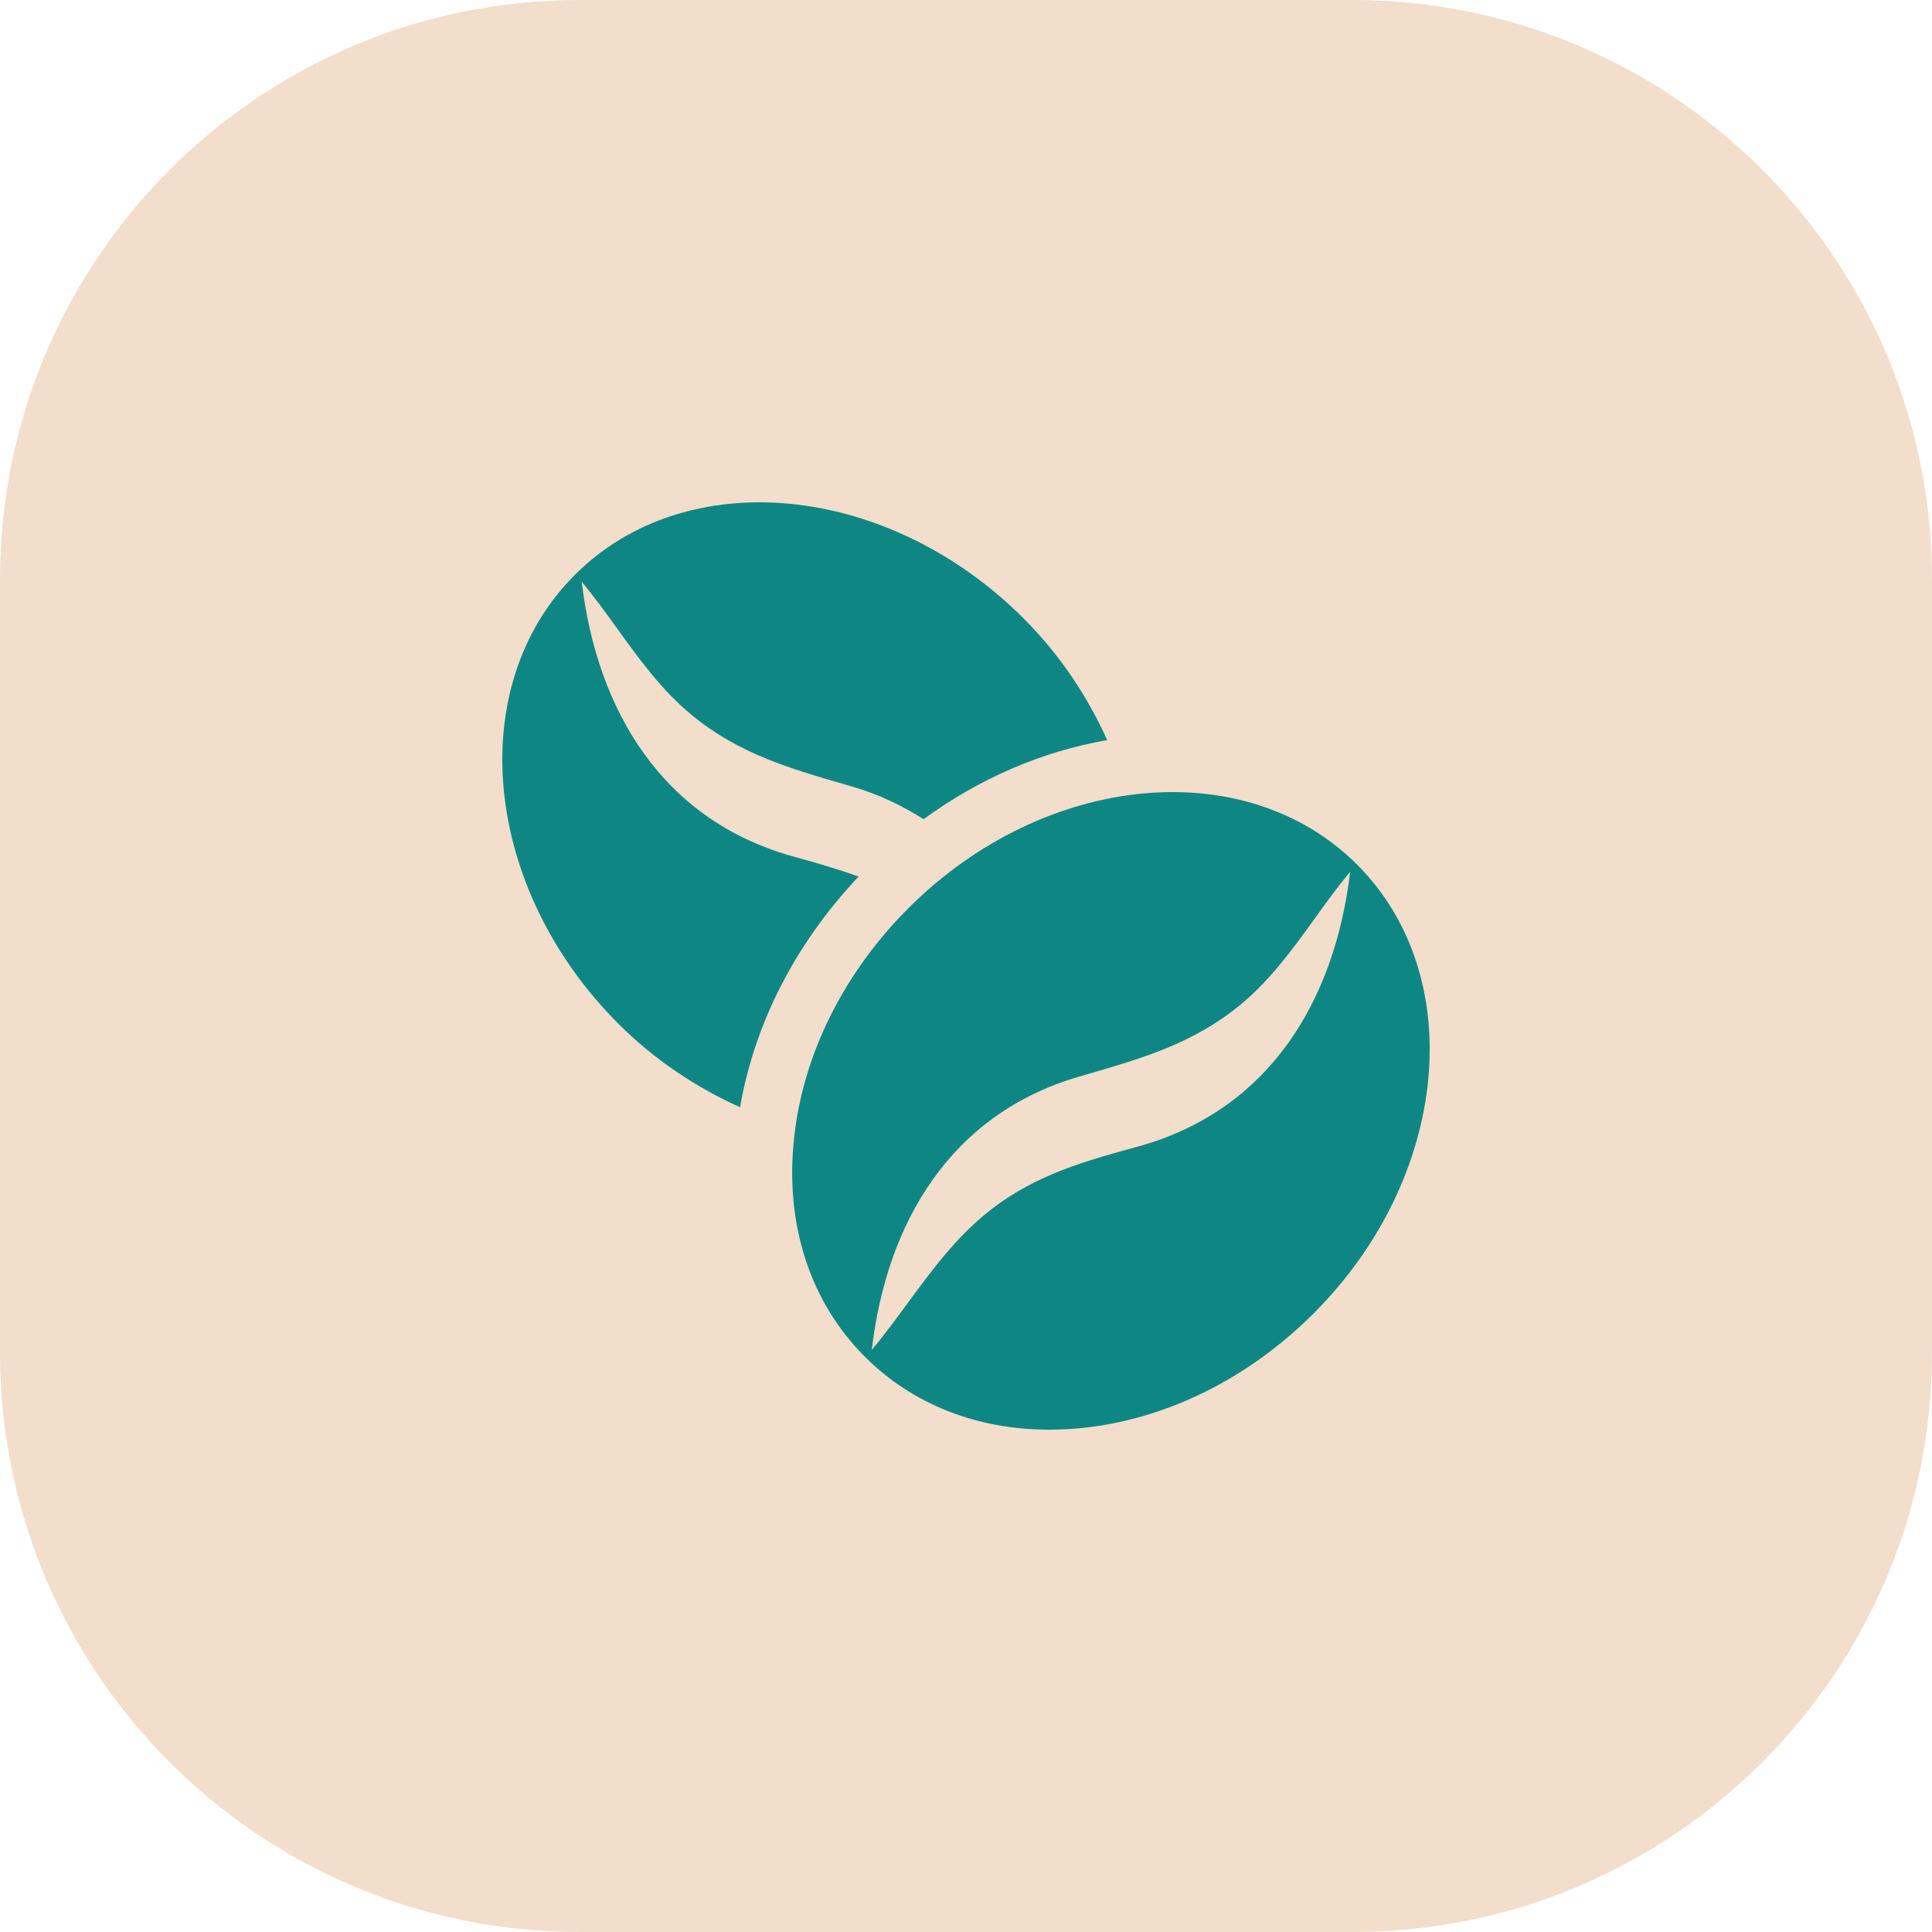
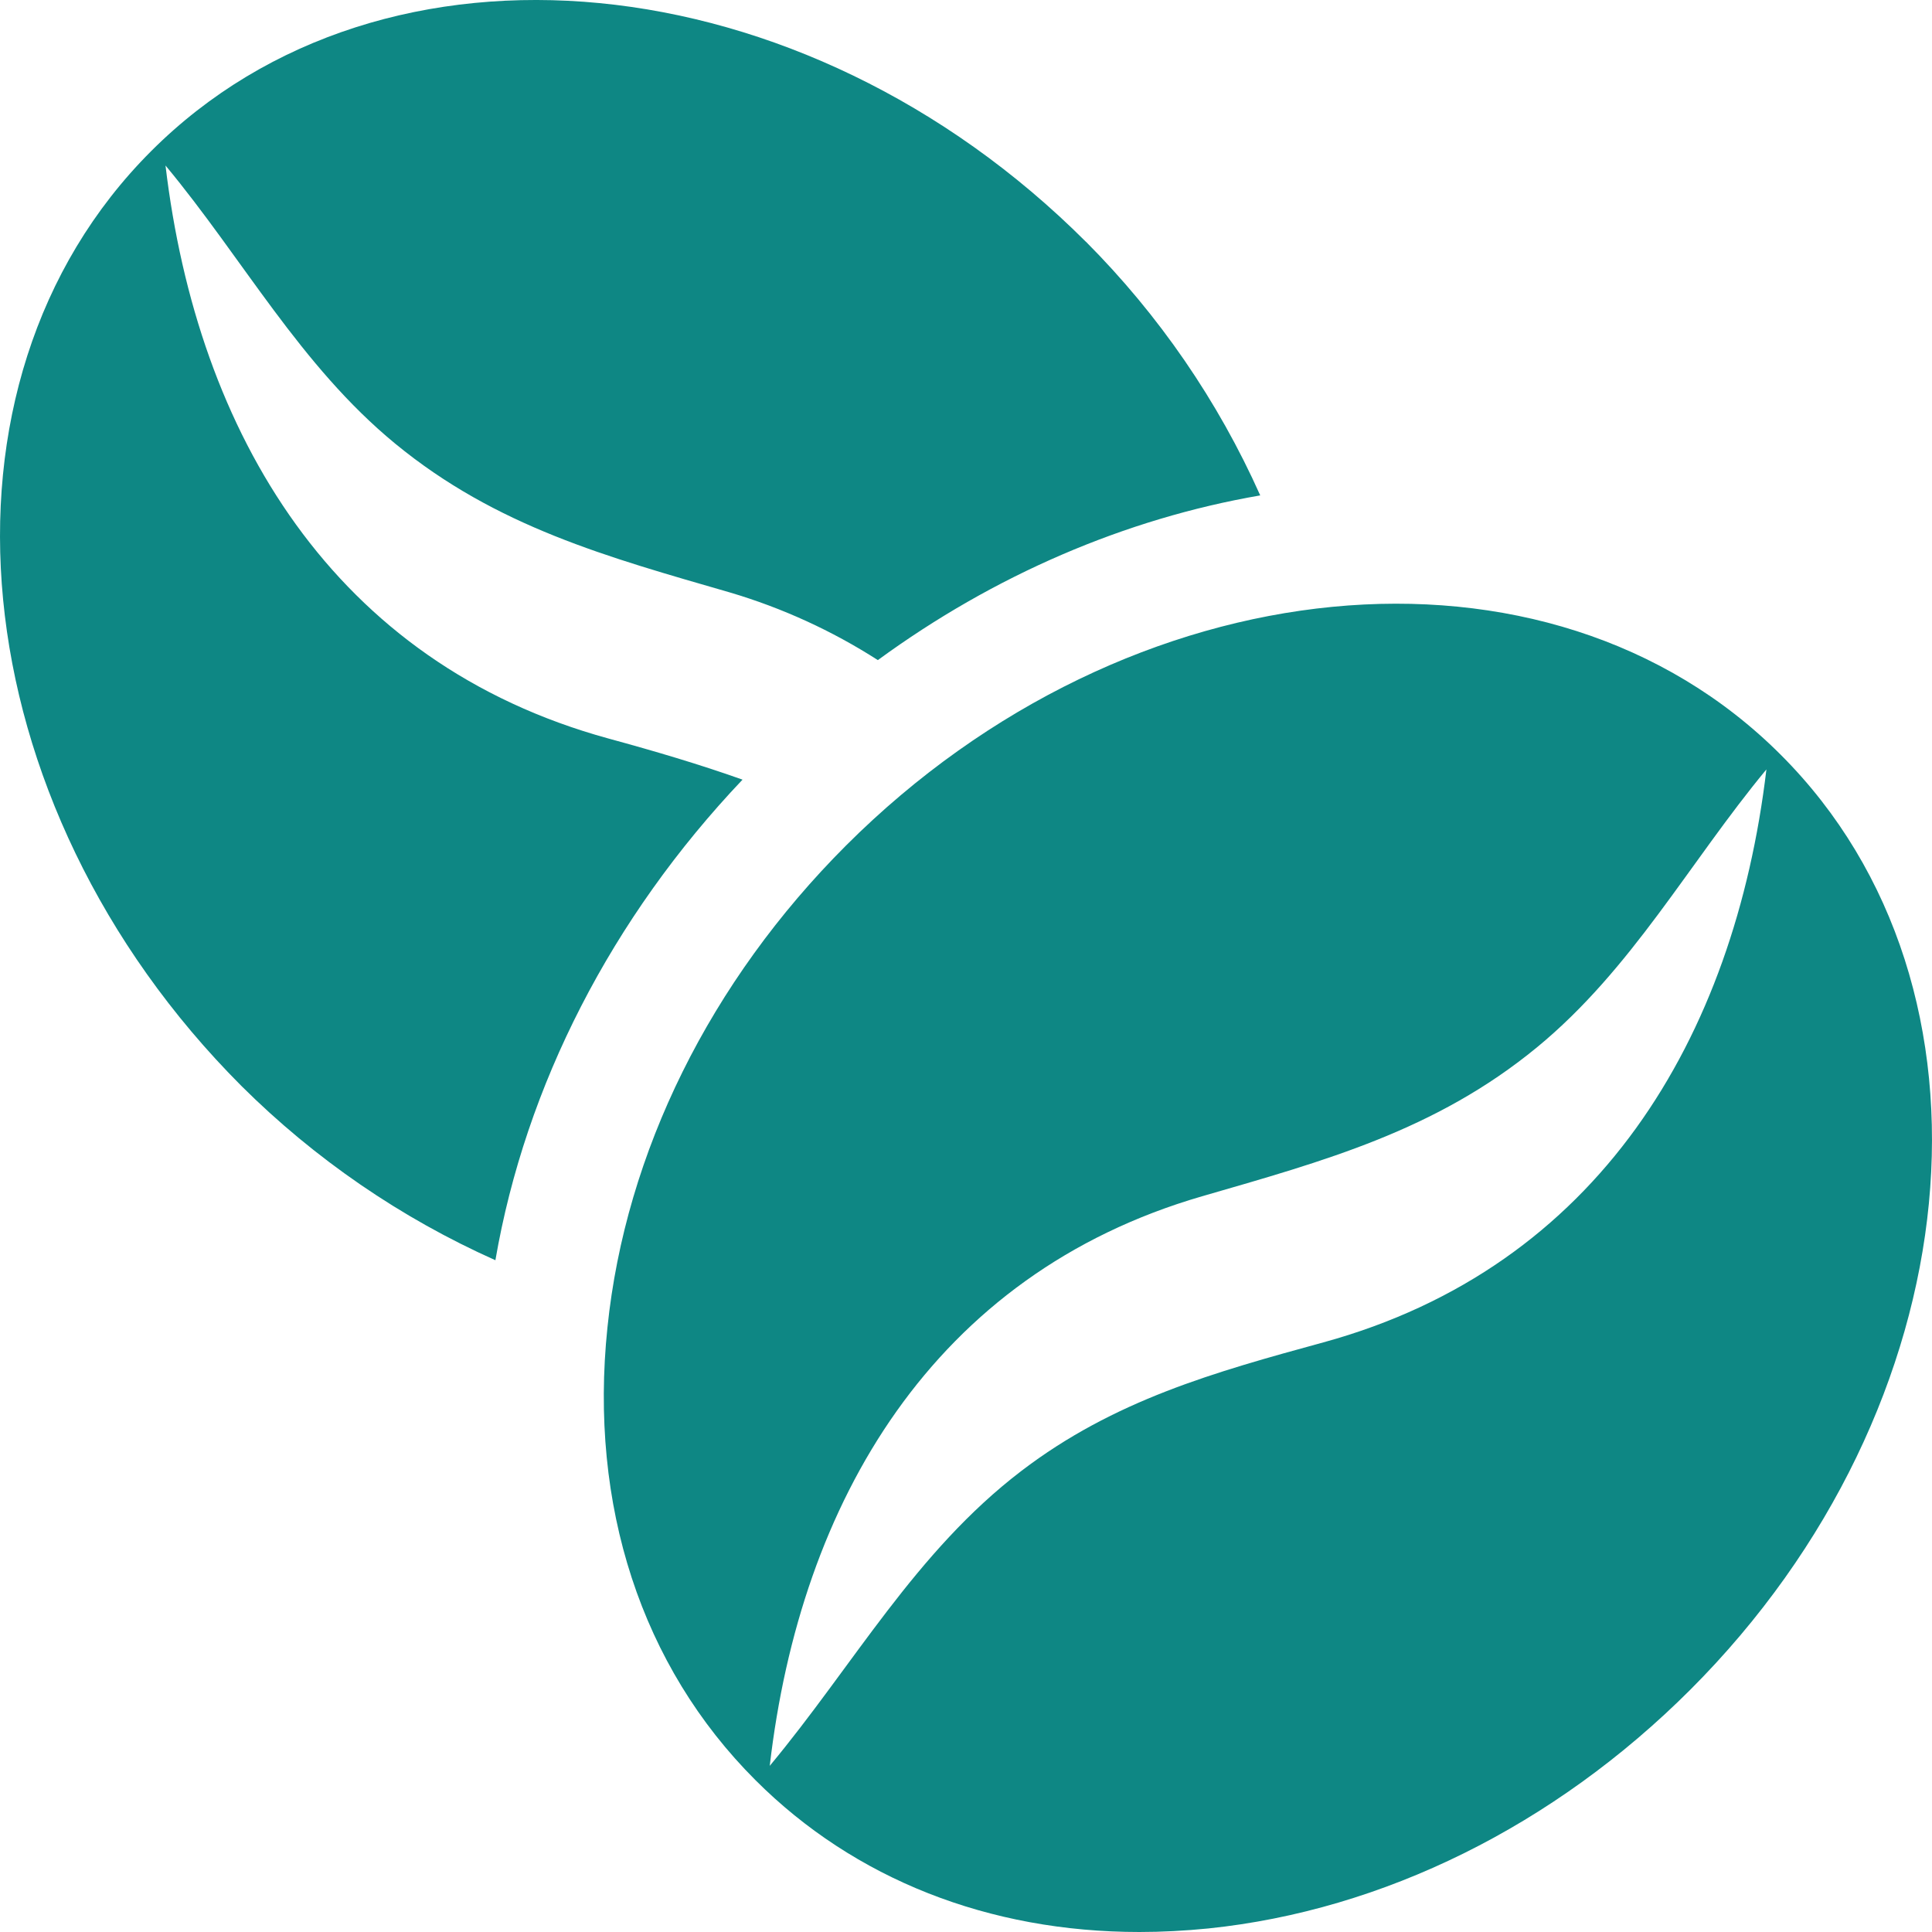
- <svg xmlns="http://www.w3.org/2000/svg" width="50" height="50" viewBox="0 0 50 50" fill="none">
-   <g id="Group 3 Copy 4">
-     <rect id="Rectangle" width="50" height="50" rx="15" fill="#F2DECB" />
-     <path id="Combined Shape" fill-rule="evenodd" clip-rule="evenodd" d="M26.489 16.003C22.975 12.491 17.765 11.986 14.877 14.878C11.986 17.768 12.492 22.978 16 26.491C16.936 27.427 18.015 28.142 19.153 28.655C19.526 26.485 20.598 24.398 22.223 22.685C21.685 22.493 21.133 22.331 20.557 22.174C17.146 21.238 15.451 18.392 15.055 15.056C15.383 15.45 15.681 15.863 15.978 16.275C16.555 17.074 17.129 17.869 17.907 18.509C19.117 19.506 20.445 19.89 21.899 20.311C21.955 20.328 22.011 20.344 22.067 20.36C22.756 20.56 23.354 20.855 23.903 21.2C25.346 20.146 26.974 19.444 28.654 19.154C28.142 18.016 27.425 16.939 26.489 16.003ZM20.547 29.489C20.77 27.316 21.823 25.19 23.51 23.503C27.025 19.991 32.234 19.484 35.123 22.378C38.014 25.268 37.51 30.478 33.997 33.991C32.309 35.678 30.184 36.731 28.01 36.956C27.721 36.985 27.434 37 27.154 37C25.285 37 23.615 36.344 22.385 35.114C20.97 33.7 20.316 31.702 20.547 29.489ZM25.687 31.273C26.839 30.394 28.085 30.046 29.441 29.675C32.852 28.739 34.546 25.894 34.943 22.558C34.618 22.949 34.322 23.36 34.027 23.769C33.449 24.571 32.873 25.368 32.092 26.011C30.878 27.009 29.546 27.394 28.086 27.817L27.931 27.862C24.593 28.831 22.943 31.652 22.562 34.936C22.891 34.541 23.192 34.131 23.492 33.723C24.142 32.837 24.785 31.962 25.687 31.273Z" fill="#0E8784" />
-   </g>
+ <svg xmlns="http://www.w3.org/2000/svg" width="24" height="24">
+   <path fill="#0E8784" d="M22.123 9.378c2.89 2.89 2.387 8.1-1.126 11.613-1.688 1.687-3.813 2.74-5.987 2.965-.29.029-.576.044-.856.044-1.87 0-3.539-.656-4.769-1.886-1.416-1.414-2.07-3.412-1.839-5.625.224-2.173 1.277-4.299 2.964-5.986 3.515-3.512 8.724-4.019 11.613-1.125zm-.18.18c-.961 1.16-1.67 2.482-2.851 3.453-1.257 1.033-2.64 1.41-4.161 1.85-3.338.97-4.988 3.791-5.369 7.075 1.043-1.253 1.808-2.657 3.125-3.663 1.152-.88 2.398-1.227 3.754-1.598 3.411-.936 5.105-3.781 5.502-7.117zM13.49 3.003a10.573 10.573 0 012.165 3.151c-1.68.29-3.308.992-4.75 2.046a7.17 7.17 0 00-1.837-.84c-1.519-.44-2.903-.816-4.16-1.85-1.18-.971-1.889-2.296-2.852-3.454.396 3.336 2.091 6.182 5.502 7.118.576.157 1.128.32 1.666.511-1.626 1.713-2.696 3.8-3.07 5.97A10.607 10.607 0 013 13.491C-.508 9.978-1.014 4.768 1.877 1.878 4.766-1.014 9.975-.51 13.489 3.003z" />
</svg>
